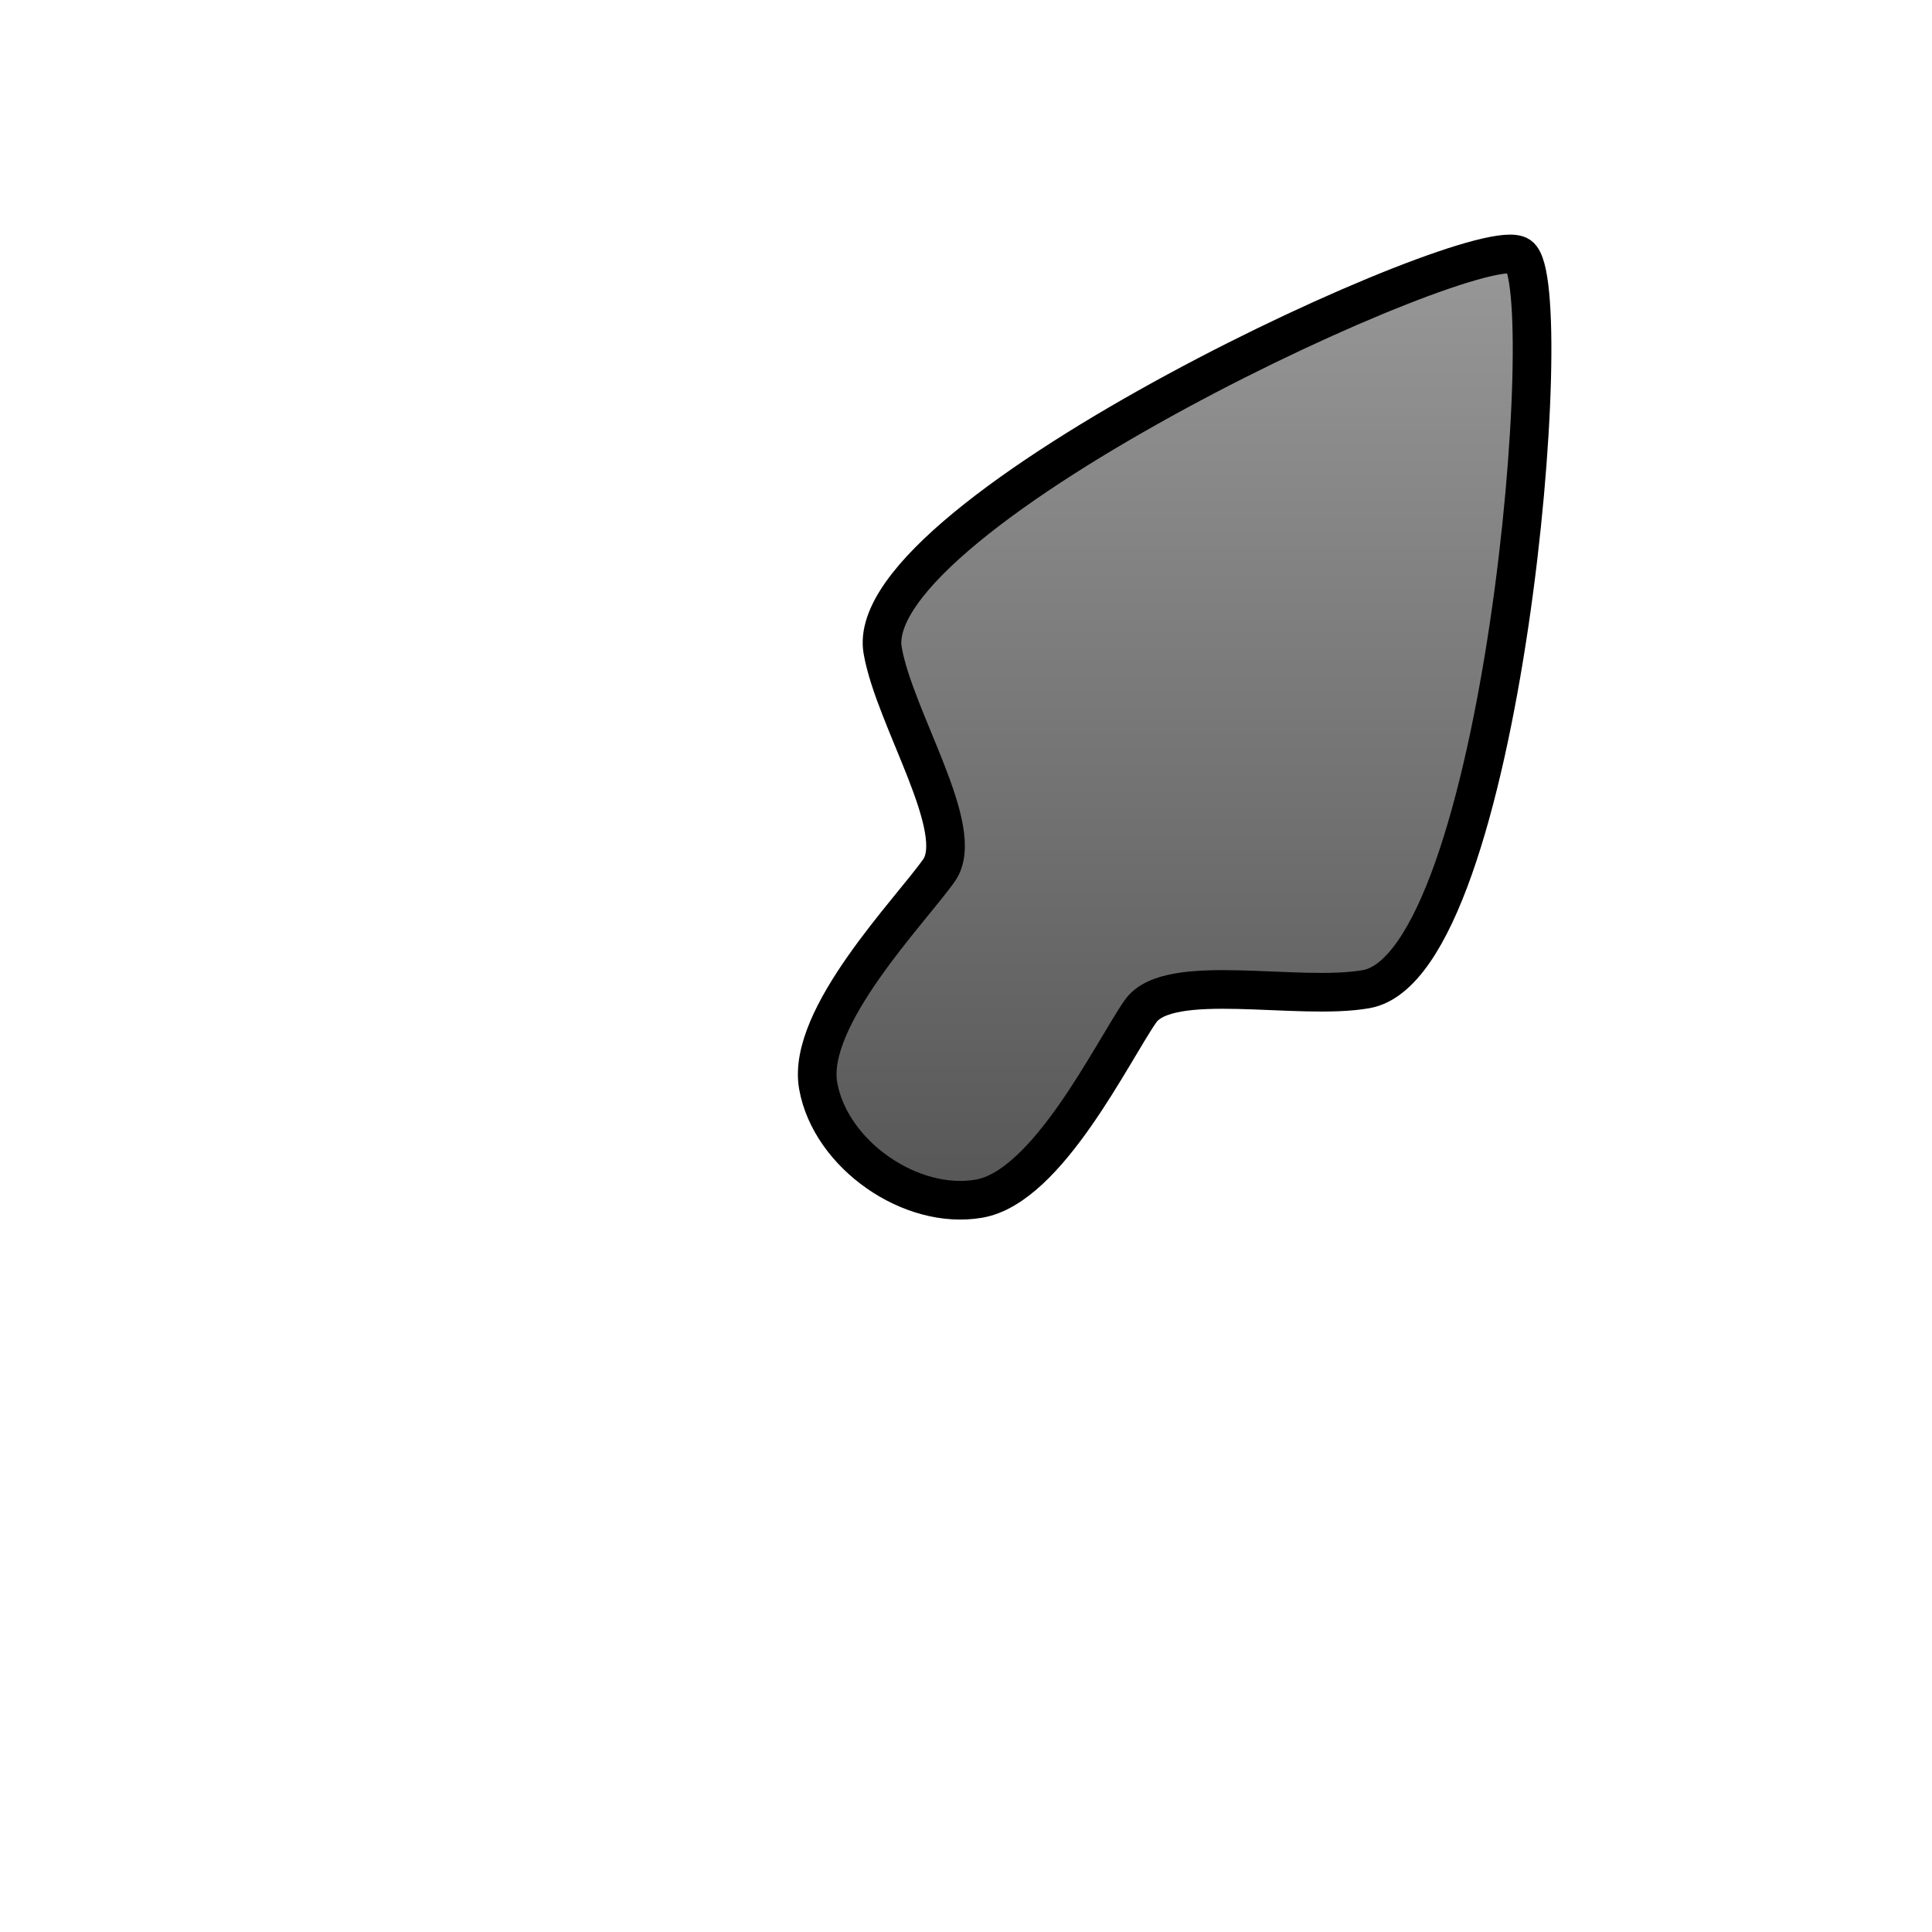
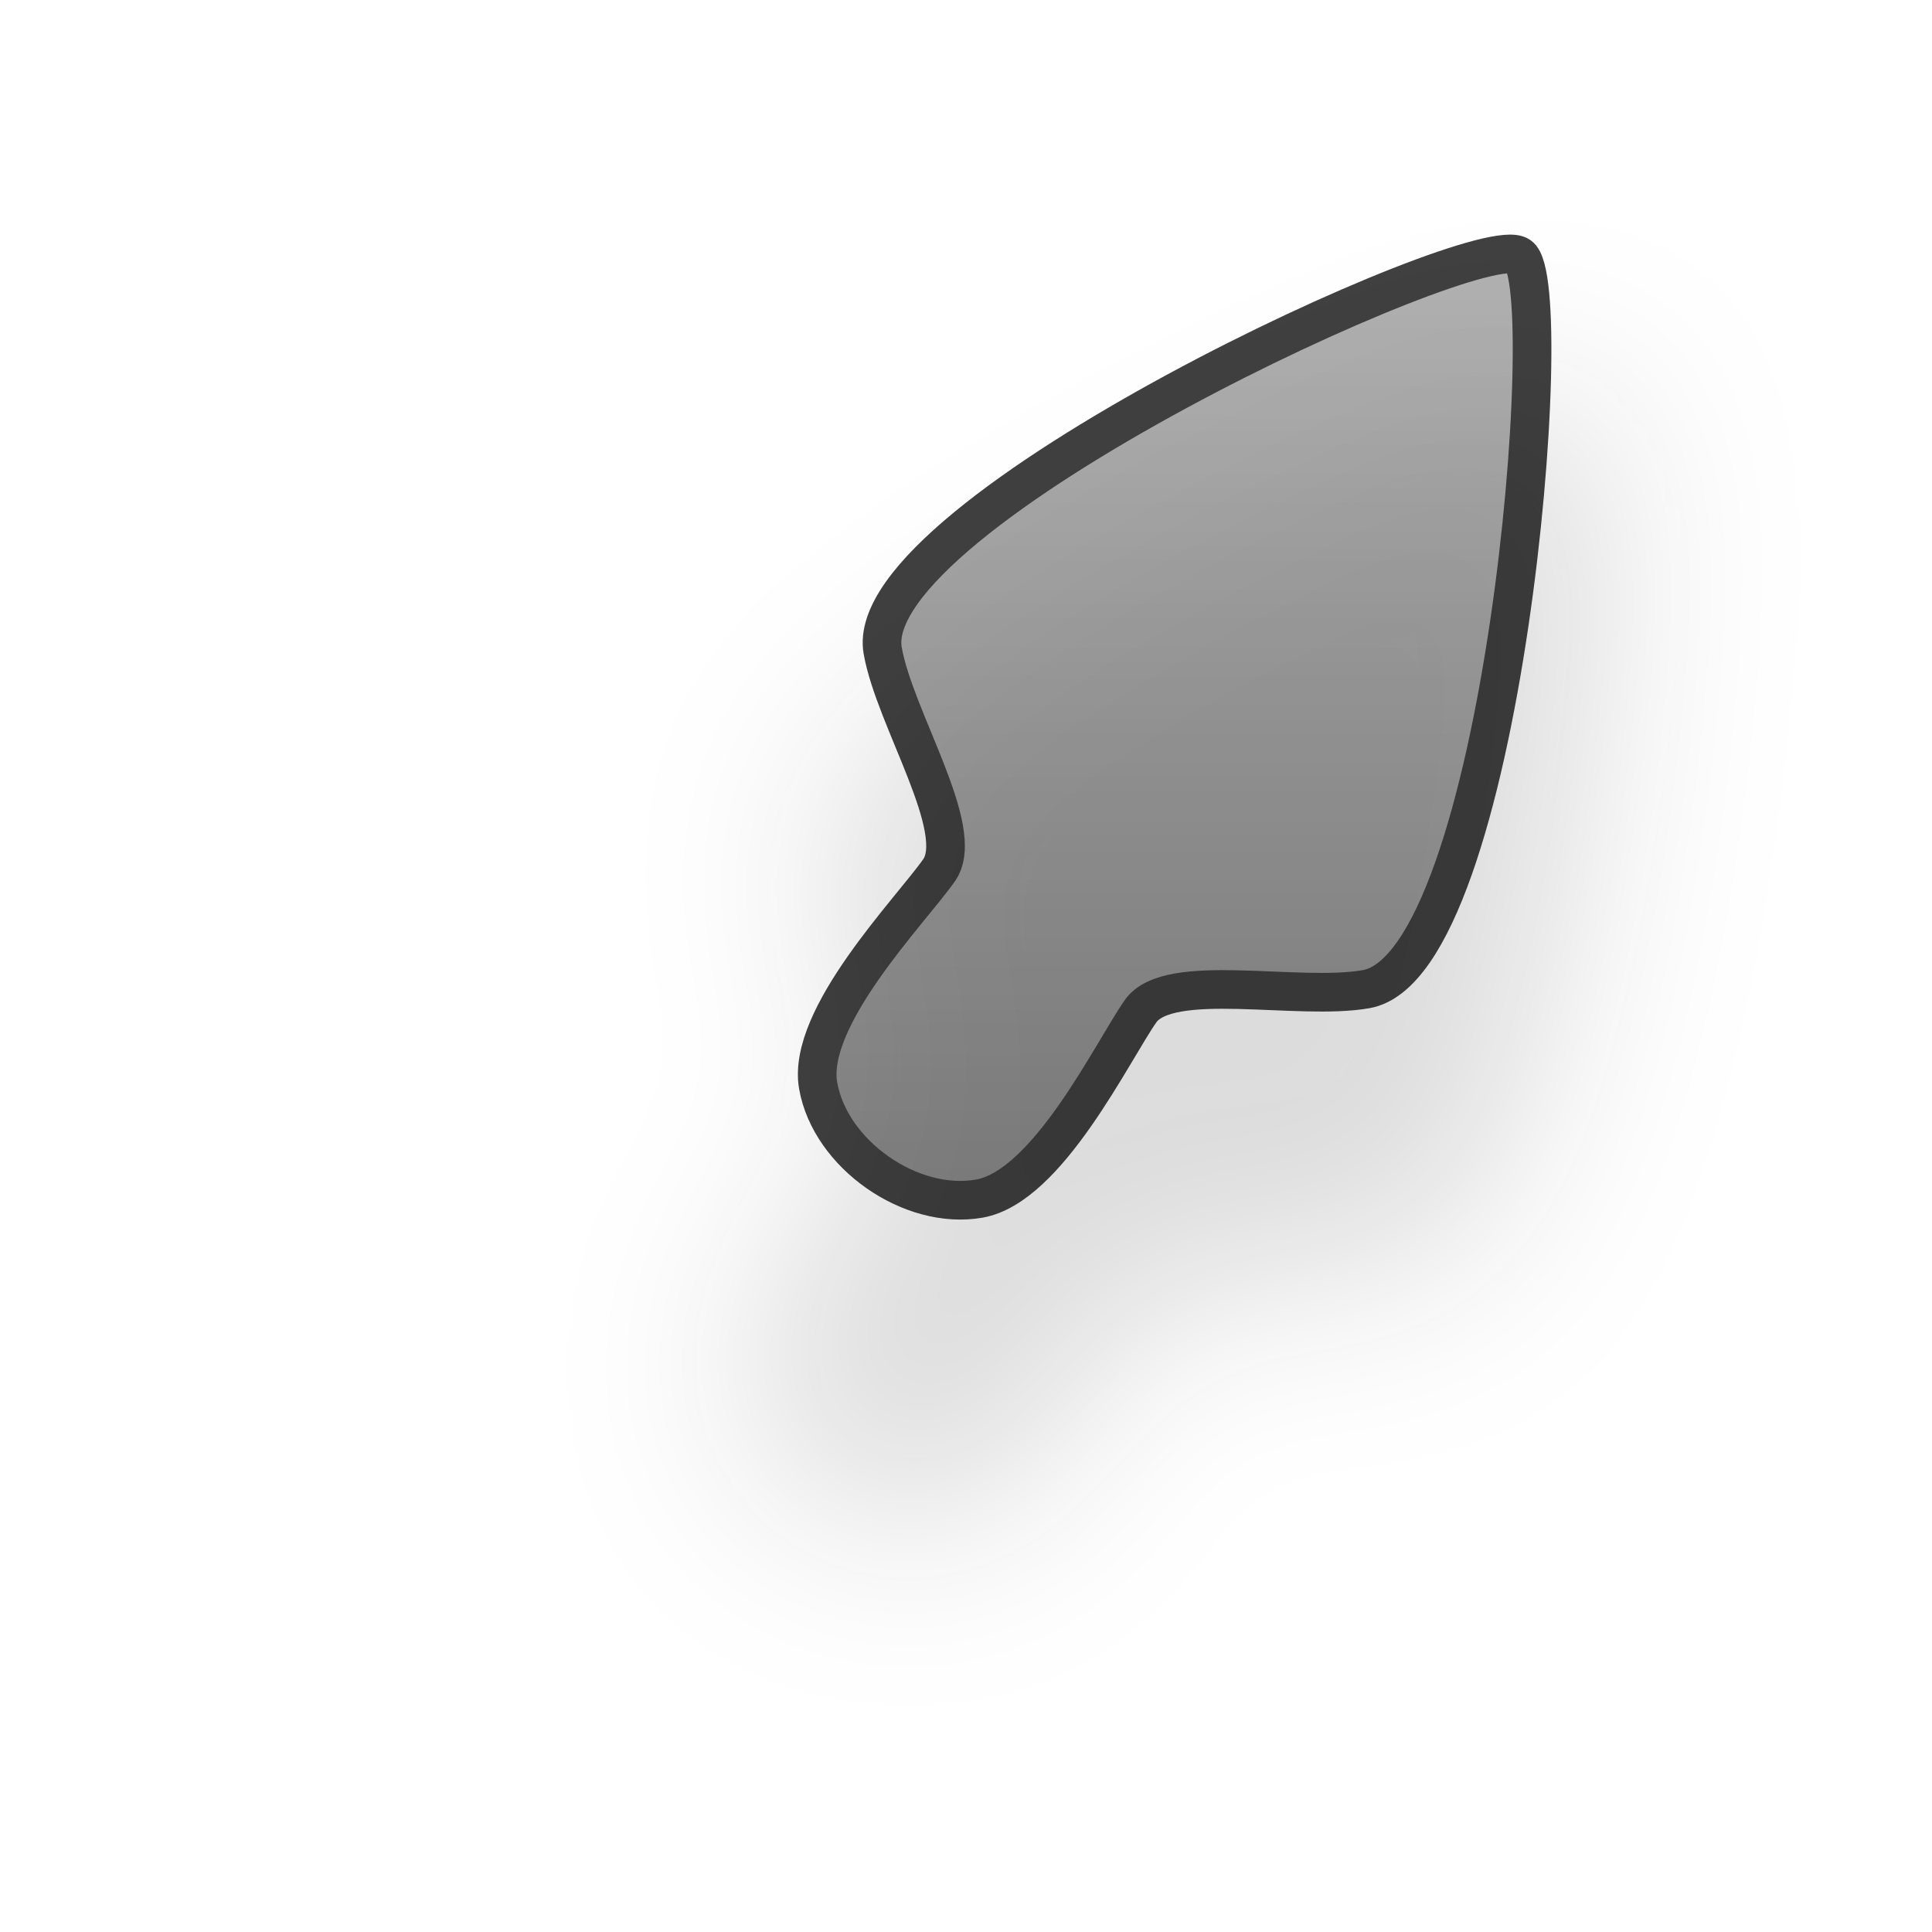
<svg xmlns="http://www.w3.org/2000/svg" xmlns:xlink="http://www.w3.org/1999/xlink" version="1.0" width="500" height="500" viewBox="0 0 1000 1000" id="page" xml:space="preserve">
  <defs id="defs38">
    <linearGradient id="linearGradient3076">
      <stop id="stop3078" style="stop-color:#999999;stop-opacity:1" offset="0" />
      <stop id="stop3080" style="stop-color:#555555;stop-opacity:1" offset="1" />
    </linearGradient>
    <linearGradient x1="689.347" y1="9.894" x2="689.347" y2="519.7" id="linearGradient7569" xlink:href="#linearGradient3076" gradientUnits="userSpaceOnUse" gradientTransform="matrix(-1,0,0,1,1102.335,111.5471)" />
+     <linearGradient x1="689.347" y1="9.894" x2="689.347" y2="519.7" id="linearGradient7569-9" xlink:href="#linearGradient3076-8" gradientUnits="userSpaceOnUse" gradientTransform="matrix(-1,0,0,1,1102.335,111.5471)" />
+     <linearGradient id="linearGradient3076-8">
+       <stop id="stop3078-0" style="stop-color:#999999;stop-opacity:1" offset="0" />
+       <stop id="stop3080-5" style="stop-color:#555555;stop-opacity:1" offset="1" />
+     </linearGradient>
+     <filter x="-0.279" y="-0.211" width="1.558" height="1.421" color-interpolation-filters="sRGB" id="filter3790">
+       <feGaussianBlur id="feGaussianBlur3792" stdDeviation="42.991" />
+     </filter>
  </defs>
-   <path d="M 786.409,132.447 C 765.557,117.846 444.381,265.867 456.883,336.773 C 463.135,372.227 500.664,429.581 486.065,450.434 C 471.464,471.286 417.235,526.542 423.487,561.996 C 429.738,597.449 471.442,626.65 506.895,620.399 C 542.347,614.146 575.725,544.291 590.326,523.437 C 604.927,502.583 671.659,518.236 707.112,511.985 C 778.016,499.48 807.26,147.048 786.409,132.447 z" id="path1431" style="fill:url(#linearGradient7569);fill-opacity:1;stroke:#000000;stroke-width:20;stroke-linecap:round;stroke-linejoin:round;stroke-miterlimit:3.133" />
+   <path d="m 842.6,723.022 c -20.852,-14.601 -342.028,133.42 -329.526,204.326 6.252,35.454 43.781,92.808 29.182,113.661 -14.601,20.852 -68.83,76.108 -62.578,111.562 6.251,35.453 47.955,64.654 83.408,58.403 35.452,-6.253 68.83,-76.108 83.431,-96.962 14.601,-20.854 81.333,-5.201 116.786,-11.452 70.904,-12.505 100.148,-364.937 79.297,-379.538 z" transform="matrix(1.2,0,0,1.2,-189.0274,-663.9593)" id="path1431-1" style="opacity:0.15;fill:#111111;fill-opacity:1;stroke:none;filter:url(#filter3790)" />
+   <path d="m 786.409,132.447 c -20.852,-14.601 -342.028,133.42 -329.526,204.326 6.252,35.454 43.781,92.808 29.182,113.661 -14.601,20.852 -68.83,76.108 -62.578,111.562 6.251,35.453 47.955,64.654 83.408,58.403 35.452,-6.253 68.83,-76.108 83.431,-96.962 14.601,-20.854 81.333,-5.201 116.786,-11.452 70.904,-12.505 100.148,-364.937 79.297,-379.538 z" id="path1431" style="opacity:0.75;fill:url(#linearGradient7569);fill-opacity:1;stroke:#000000;stroke-width:20;stroke-linecap:round;stroke-linejoin:round;stroke-miterlimit:3.133" />
</svg>
